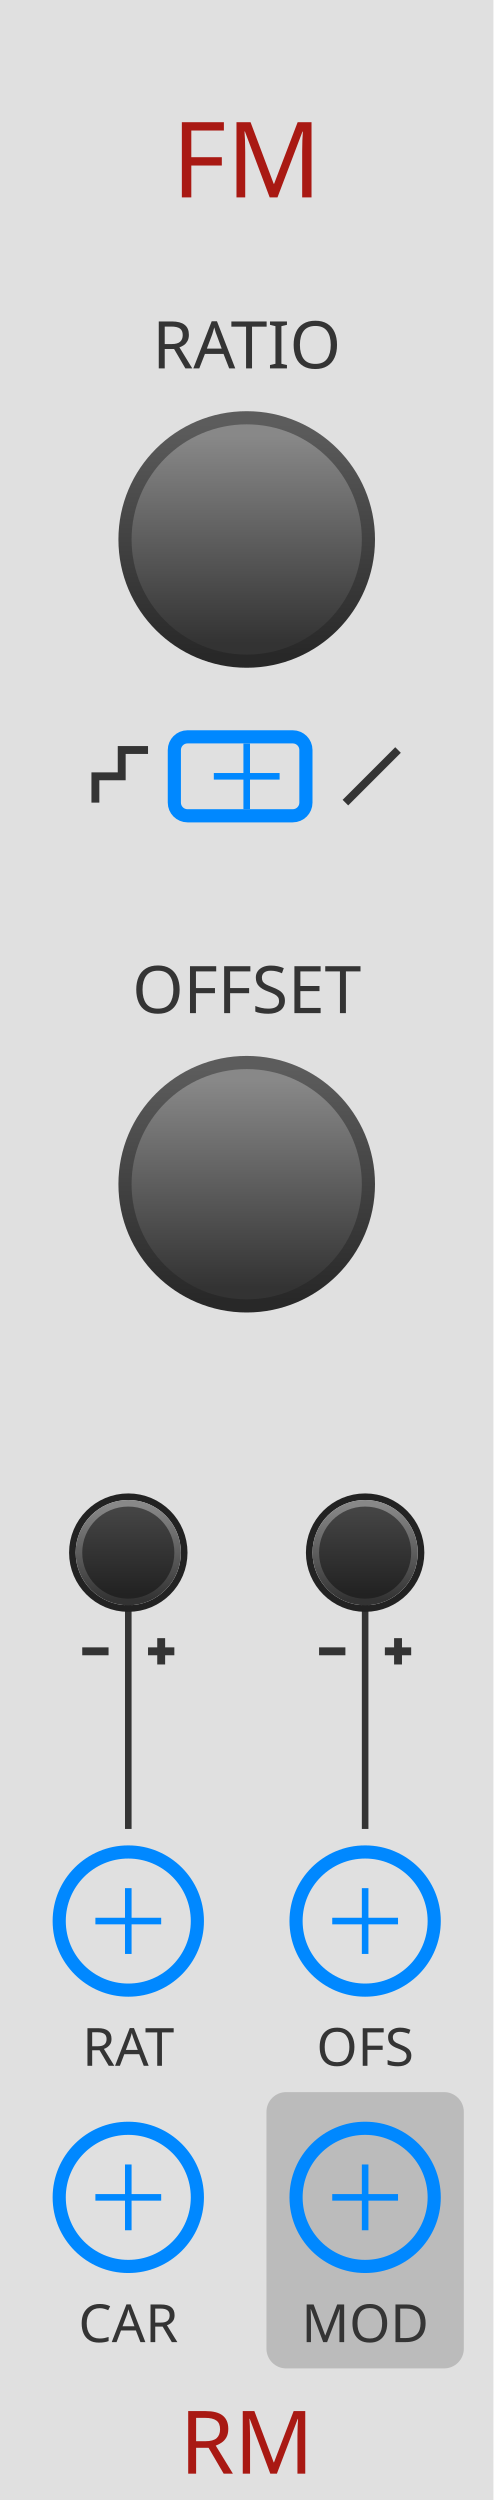
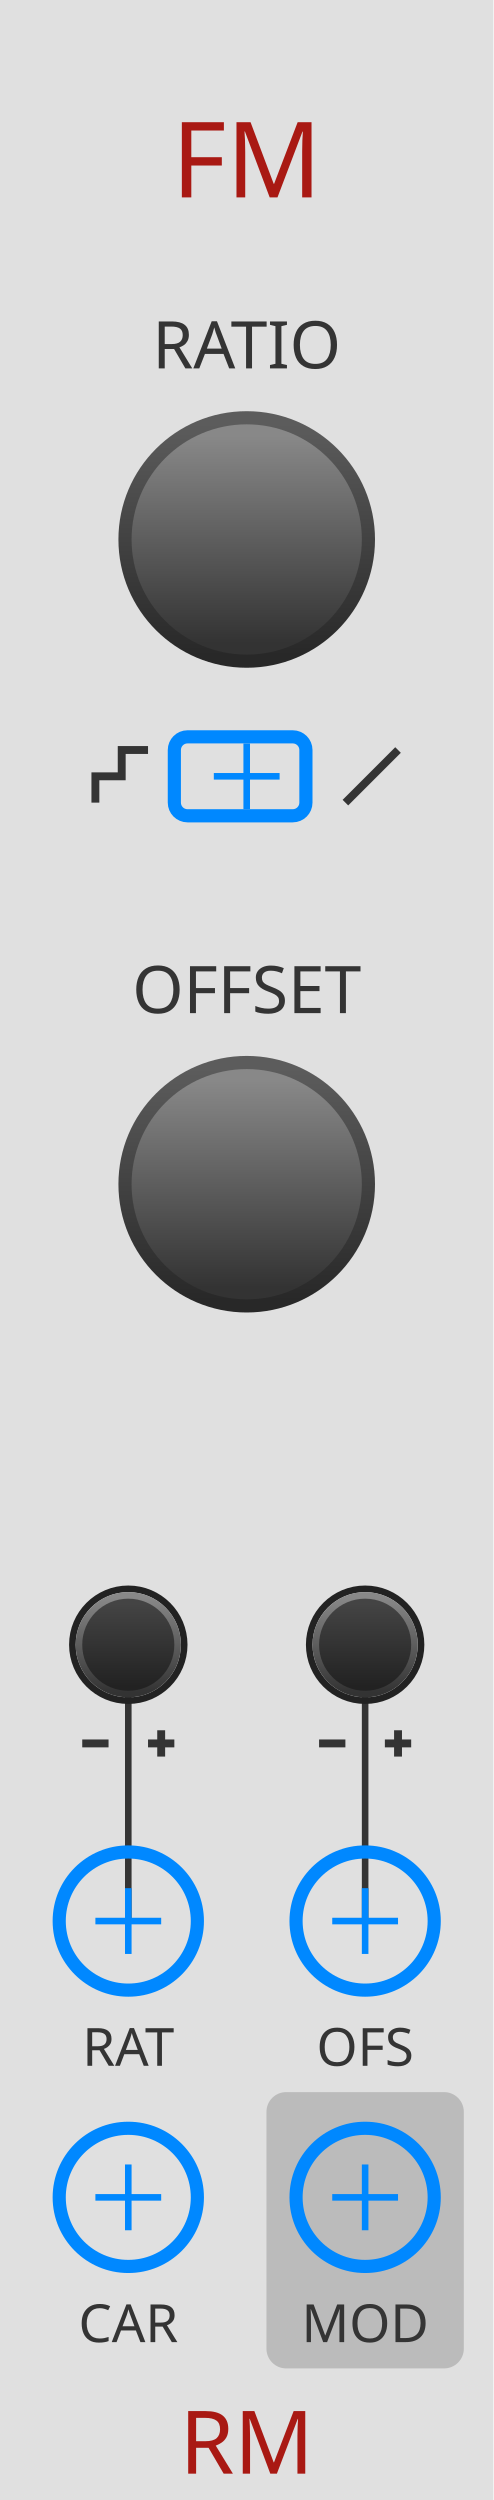
<svg xmlns="http://www.w3.org/2000/svg" xmlns:xlink="http://www.w3.org/1999/xlink" version="1.1" width="75" height="380" viewBox="0 0 75 380">
  <style>
    text.title {
      fill: #a91913;
      font-family: 'DIN Alternate';
      font-size: 12pt;
    }
    text.logo {
      fill: #a91913;
      font-family: 'DIN Alternate';
      font-size: 10pt;
    }
    text.big-label {
      fill: #343434;
      font-family: 'DIN Alternate';
      font-size: 7.5pt;
    }
    text.label {
      fill: #343434;
      font-family: 'DIN Alternate';
      font-size: 6pt;
    }
    .background {
      fill: #e0e0e0;
    }
    .output {
      fill: #bbbbbb;
    }
    polyline.icon {
      stroke: #343434;
      stroke-width: 1.2;
      fill: none;
    }
    polyline.connect {
      stroke: #343434;
      stroke-width: 1;
      fill: none;
    }

    .blueprint {
      stroke: #08f;
      fill: none;
    }
  </style>
  <defs>
    <linearGradient id="smallKnobMediumGradient">
      <stop offset="5%" stop-color="#888" />
      <stop offset="95%" stop-color="#333" />
    </linearGradient>
    <linearGradient id="smallKnobDarkGradient">
      <stop offset="5%" stop-color="#444" />
      <stop offset="95%" stop-color="#222" />
    </linearGradient>
    <linearGradient id="bigKnobDarkGradient">
      <stop offset="5%" stop-color="#5c5c5c" />
      <stop offset="95%" stop-color="#282828" />
    </linearGradient>
    <linearGradient id="bigKnobMediumGradient">
      <stop offset="5%" stop-color="#888" />
      <stop offset="95%" stop-color="#333" />
    </linearGradient>
    <symbol id="knob18">
      <g transform="translate(9 9)">
        <circle r="8.5" stroke="#222" fill="none" />
        <circle r="8" fill="url('#smallKnobMediumGradient')" transform="rotate(90)" />
        <circle r="7" fill="url('#smallKnobDarkGradient')" transform="rotate(90)" />
      </g>
    </symbol>
    <symbol id="knob40">
      <g transform="translate(20 20)">
        <circle r="19.5" fill="url('#bigKnobDarkGradient')" transform="rotate(90)" />
        <circle r="17.5" fill="url('#bigKnobMediumGradient')" transform="rotate(90)" />
      </g>
    </symbol>
    <symbol id="port">
      <g transform="translate(12 12)">
        <polyline points="-5,0 5,0" stroke-width="1" class="blueprint" />
        <polyline points="0,-5 0,5" stroke-width="1" class="blueprint" />
        <circle cx="0" cy="0" r="10.5" stroke-width="2" class="blueprint" />
      </g>
    </symbol>
    <symbol id="hswitch14">
      <rect x="1" y="1" rx="2" width="20" height="12" stroke-width="2" class="blueprint" />
      <g transform="translate(12 7)">
        <polyline points="-5,0 5,0" stroke-width="1" class="blueprint" />
        <polyline points="0,-5 0,5" stroke-width="1" class="blueprint" />
      </g>
    </symbol>
  </defs>
  <rect class="background" width="100%" height="100%" />
  <text class="title" x="50%" y="30" text-anchor="middle">FM</text>
  <text class="logo" x="50%" y="376" text-anchor="middle">RM</text>
  <g transform="translate(37.5 82)">
    <text x="0" y="-26" class="big-label" text-anchor="middle">RATIO</text>
    <use xlink:href="#knob40" transform="translate(-20 -20)" />
  </g>
  <g transform="translate(37.5 118)">
    <use xlink:href="#hswitch14" transform="translate(-12 -7)" />
    <g transform="translate(19 0)">
      <polyline points="-4 4 4 -4" class="icon" />
    </g>
    <g transform="translate(-19 0)">
      <polyline points="-4 4 -4 0 0 0 0 -4 4 -4" class="icon" />
    </g>
  </g>
  <g transform="translate(37.5 180)">
    <text x="0" y="-26" class="big-label" text-anchor="middle">OFFSET</text>
    <use xlink:href="#knob40" transform="translate(-20 -20)" />
  </g>
-   <g transform="translate(19.5 236)">
+   <g transform="translate(19.5 250)">
    <polyline points="0 0 0 42" class="connect" />
    <g transform="translate(0 15)">
      <polyline points="-7 0 -3 0" class="icon" />
      <polyline points="7 0 3 0" class="icon" />
      <polyline points="5 -2 5 2" class="icon" />
    </g>
  </g>
-   <g transform="translate(19.5 236)">
+   <g transform="translate(19.5 250)">
    <use xlink:href="#knob18" transform="translate(-9 -9)" />
  </g>
-   <g transform="translate(55.5 236)">
+   <g transform="translate(55.5 250)">
    <polyline points="0 0 0 42" class="connect" />
    <g transform="translate(0 15)">
      <polyline points="-7 0 -3 0" class="icon" />
      <polyline points="7 0 3 0" class="icon" />
      <polyline points="5 -2 5 2" class="icon" />
    </g>
  </g>
-   <g transform="translate(55.5 236)">
+   <g transform="translate(55.5 250)">
    <use xlink:href="#knob18" transform="translate(-9 -9)" />
  </g>
  <g transform="translate(19.5 292)">
    <use xlink:href="#port" transform="translate(-12 -12)" />
    <text x="0" y="22" class="label" text-anchor="middle">RAT</text>
  </g>
  <g transform="translate(55.5 292)">
    <use xlink:href="#port" transform="translate(-12 -12)" />
    <text x="0" y="22" class="label" text-anchor="middle">OFS</text>
  </g>
  <g transform="translate(19.5 334)">
    <use xlink:href="#port" transform="translate(-12 -12)" />
    <text x="0" y="22" class="label" text-anchor="middle">CAR</text>
  </g>
  <g transform="translate(55.5 334)">
    <rect x="-15" y="-16" width="30" height="42" rx="3" class="output" />
    <use xlink:href="#port" transform="translate(-12 -12)" />
    <text x="0" y="22" class="label" text-anchor="middle">MOD</text>
  </g>
</svg>
